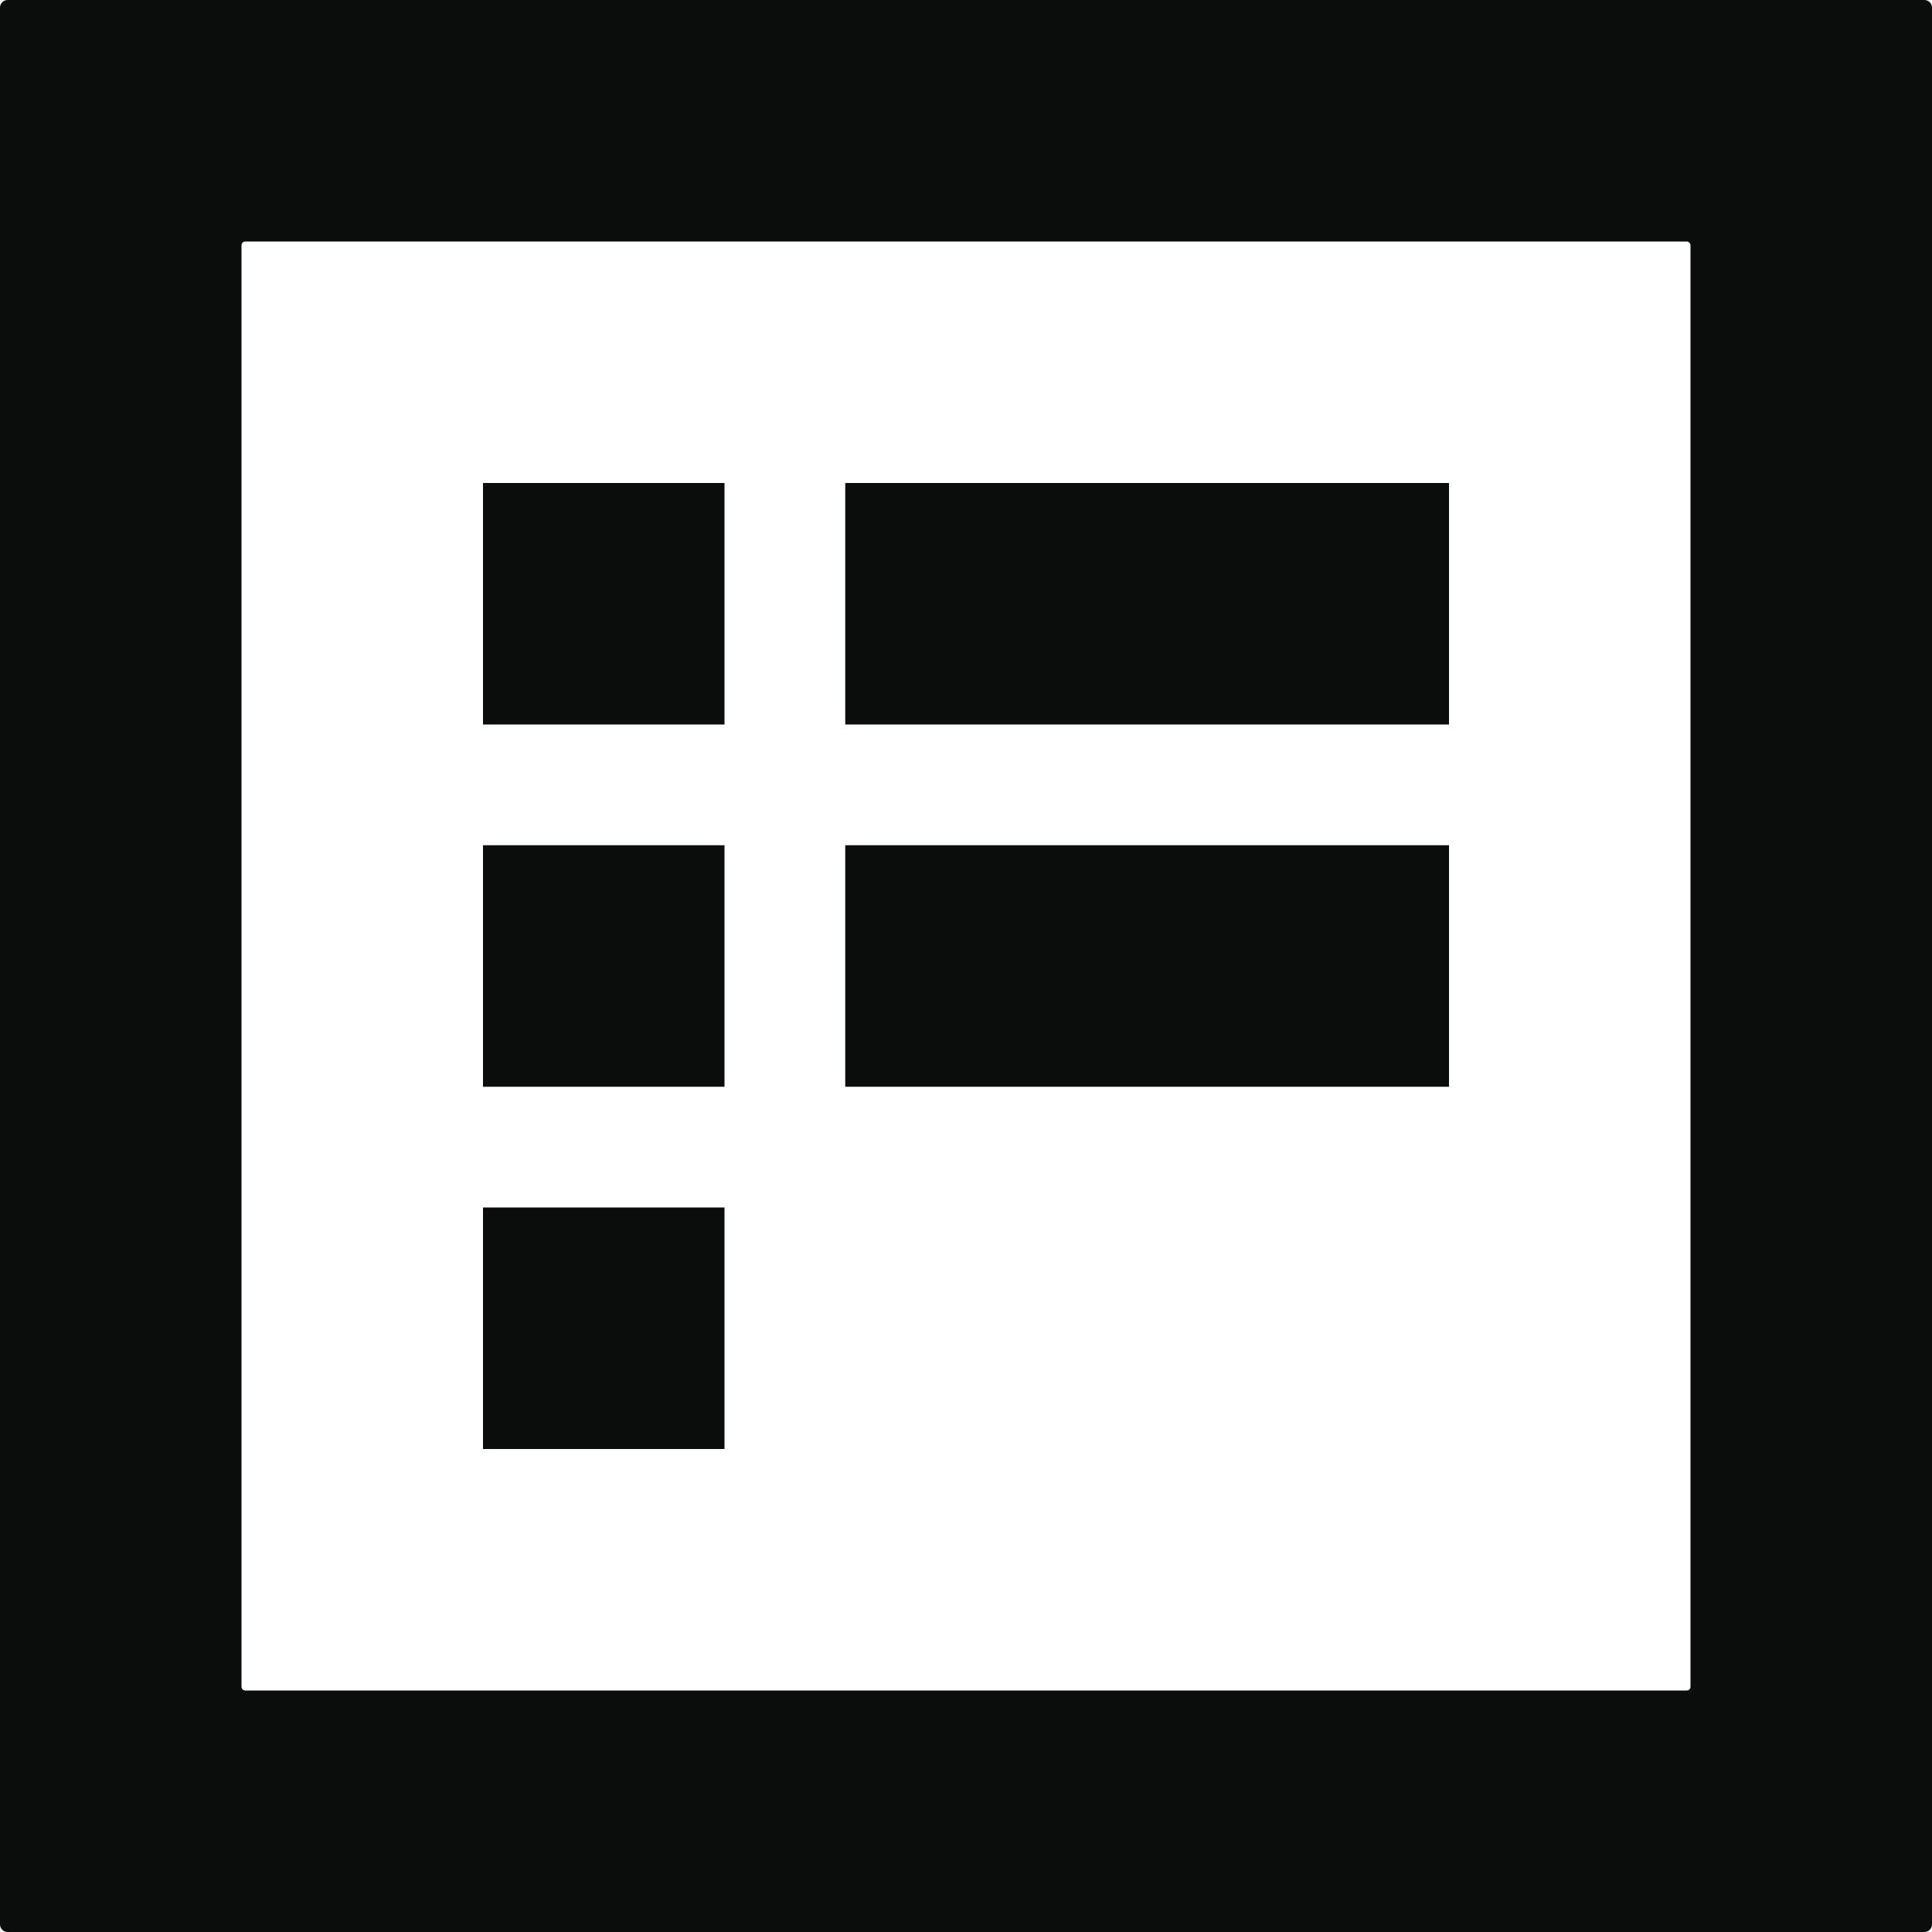
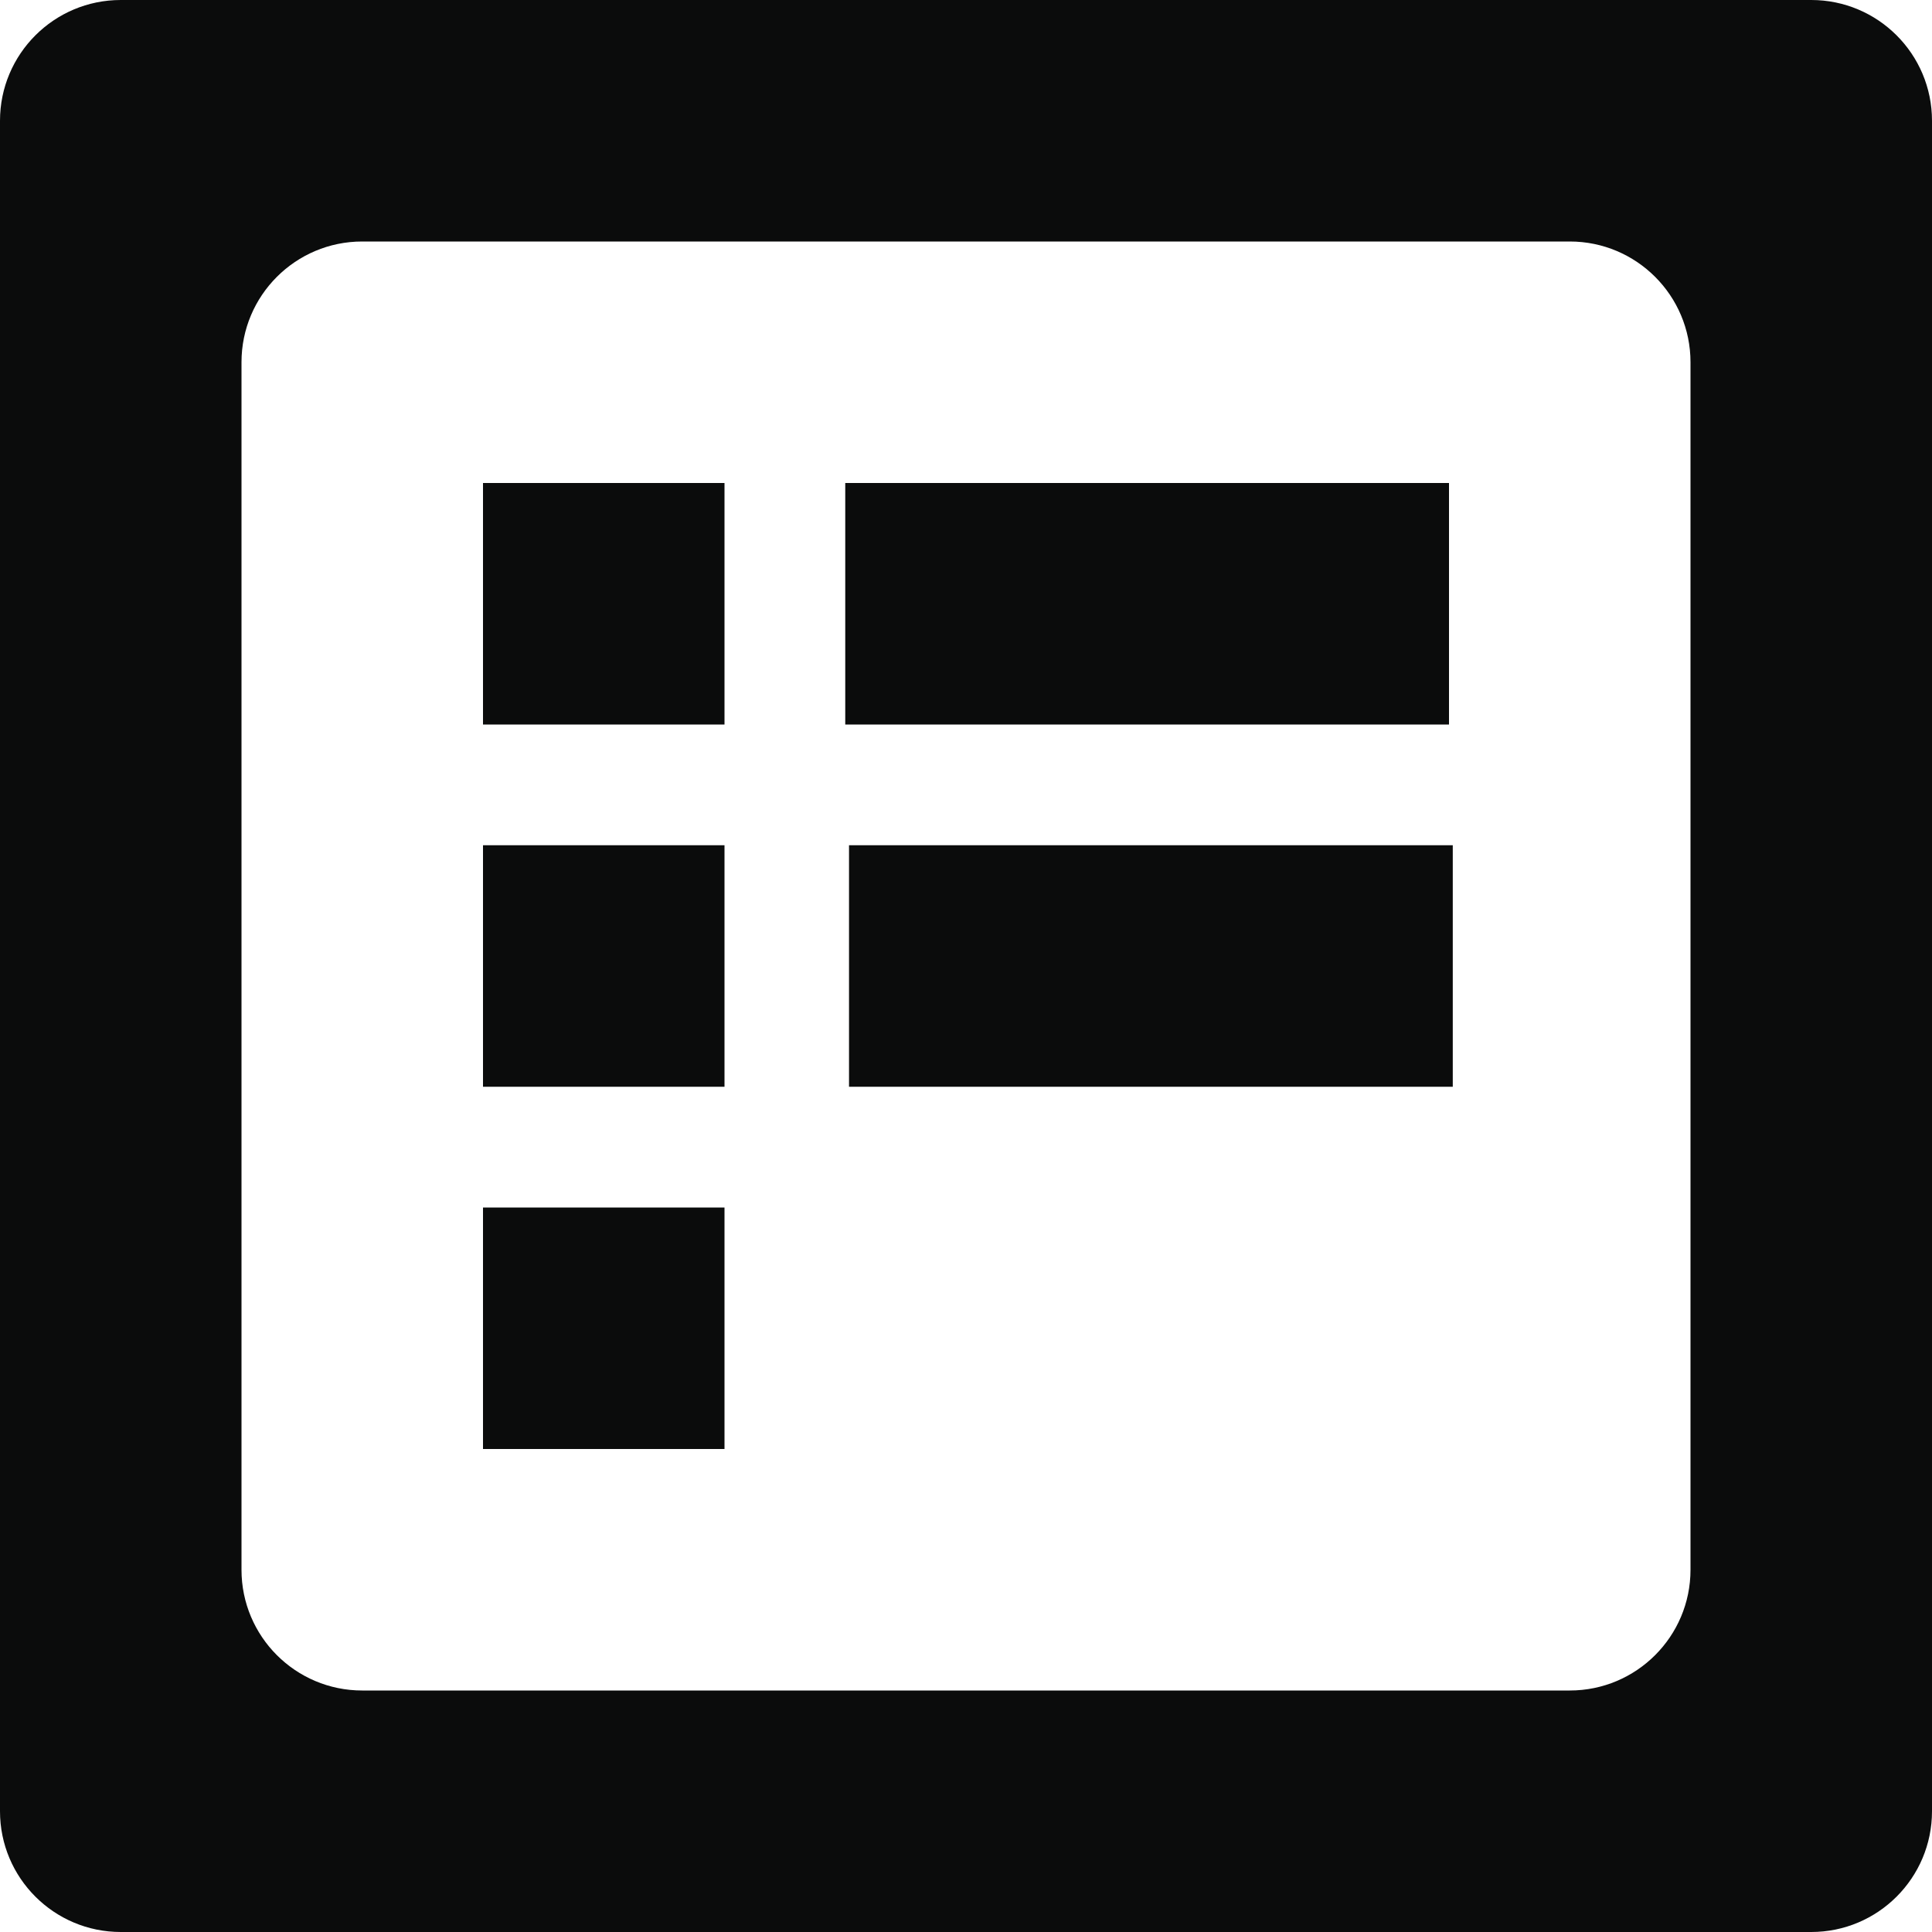
<svg xmlns="http://www.w3.org/2000/svg" width="512px" height="512px" viewBox="0 0 512 512" version="1.1">
  <defs />
  <g id="Page-1" stroke="none" stroke-width="1" fill="none" fill-rule="evenodd">
    <g id="form" fill="#0B0C0C">
-       <g id="icon-Form">
-         <path d="M2.01,0 C0.9,0 0,0.901 0,2.01 L0,509.99 C0,511.1 0.901,512 2.01,512 L509.99,512 C511.1,512 512,511.099 512,509.99 L512,2.01 C512,0.9 511.099,0 509.99,0 L2.01,0 Z M65.002,64 C64.448,64 64,64.456 64,65.002 L64,446.998 C64,447.552 64.456,448 65.002,448 L446.998,448 C447.552,448 448,447.544 448,446.998 L448,65.002 C448,64.448 447.544,64 446.998,64 L65.002,64 Z" id="Rectangle-141" />
-         <rect id="Rectangle-143" x="224" y="128" width="160" height="64" />
-         <rect id="Rectangle-142-copy-4" x="224" y="224" width="160" height="64" />
-         <rect id="Rectangle-142-copy-5" x="128" y="128" width="64" height="64" />
-         <rect id="Rectangle-142-copy-6" x="128" y="224" width="64" height="64" />
-         <rect id="Rectangle-142-copy-7" x="128" y="320" width="64" height="64" />
-       </g>
+       <path d="M32.004,0 C14.329,0 0,14.329 0,32.004 L0,479.996 C0,497.671 14.329,512 32.004,512 L479.996,512 C497.671,512 512,497.671 512,479.996 L512,32.004 C512,14.329 497.671,0 479.996,0 L32.004,0 Z M95.997,64 C78.326,64 64,78.324 64,95.997 L64,416.003 C64,433.674 78.324,448 95.997,448 L416.003,448 C433.674,448 448,433.676 448,416.003 L448,95.997 C448,78.326 433.676,64 416.003,64 L95.997,64 Z M224,128 L224,192 L384,192 L384,128 L224,128 Z M225,224 L225,288 L385,288 L385,224 L225,224 Z M128,128 L128,192 L192,192 L192,128 L128,128 Z M128,224 L128,288 L192,288 L192,224 L128,224 Z M128,320 L128,384 L192,384 L192,320 L128,320 Z" />
    </g>
  </g>
</svg>
